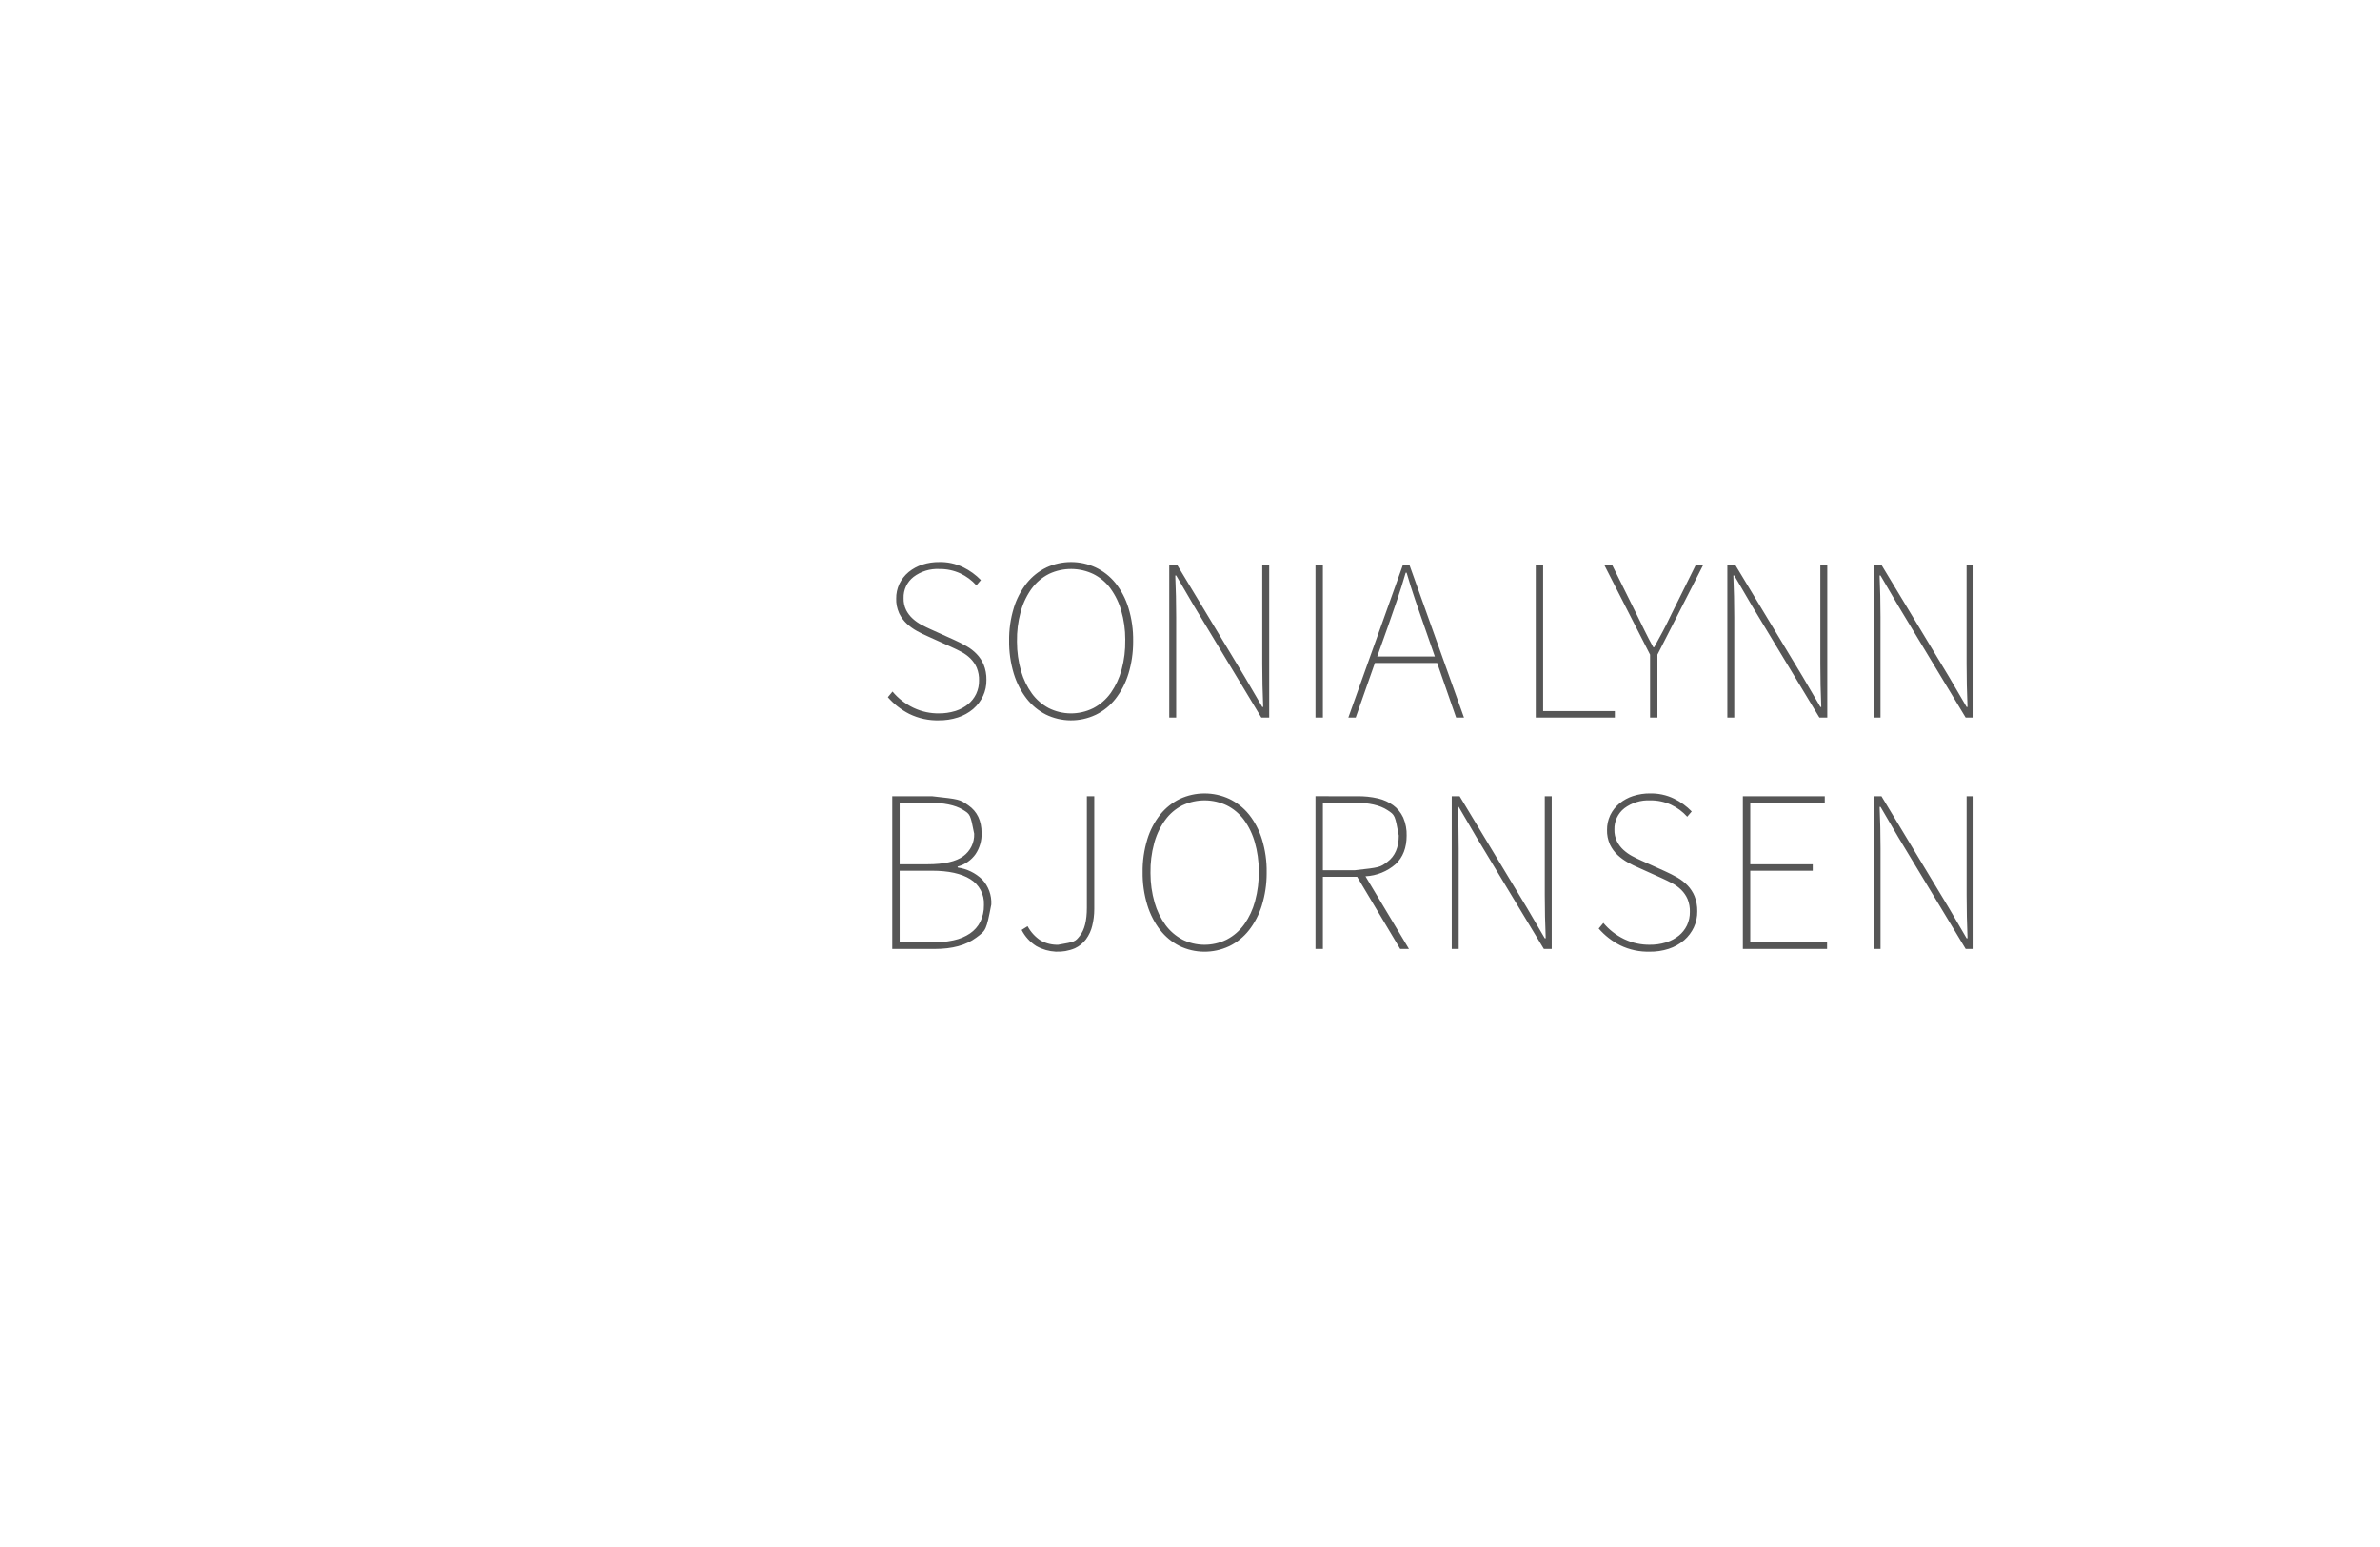
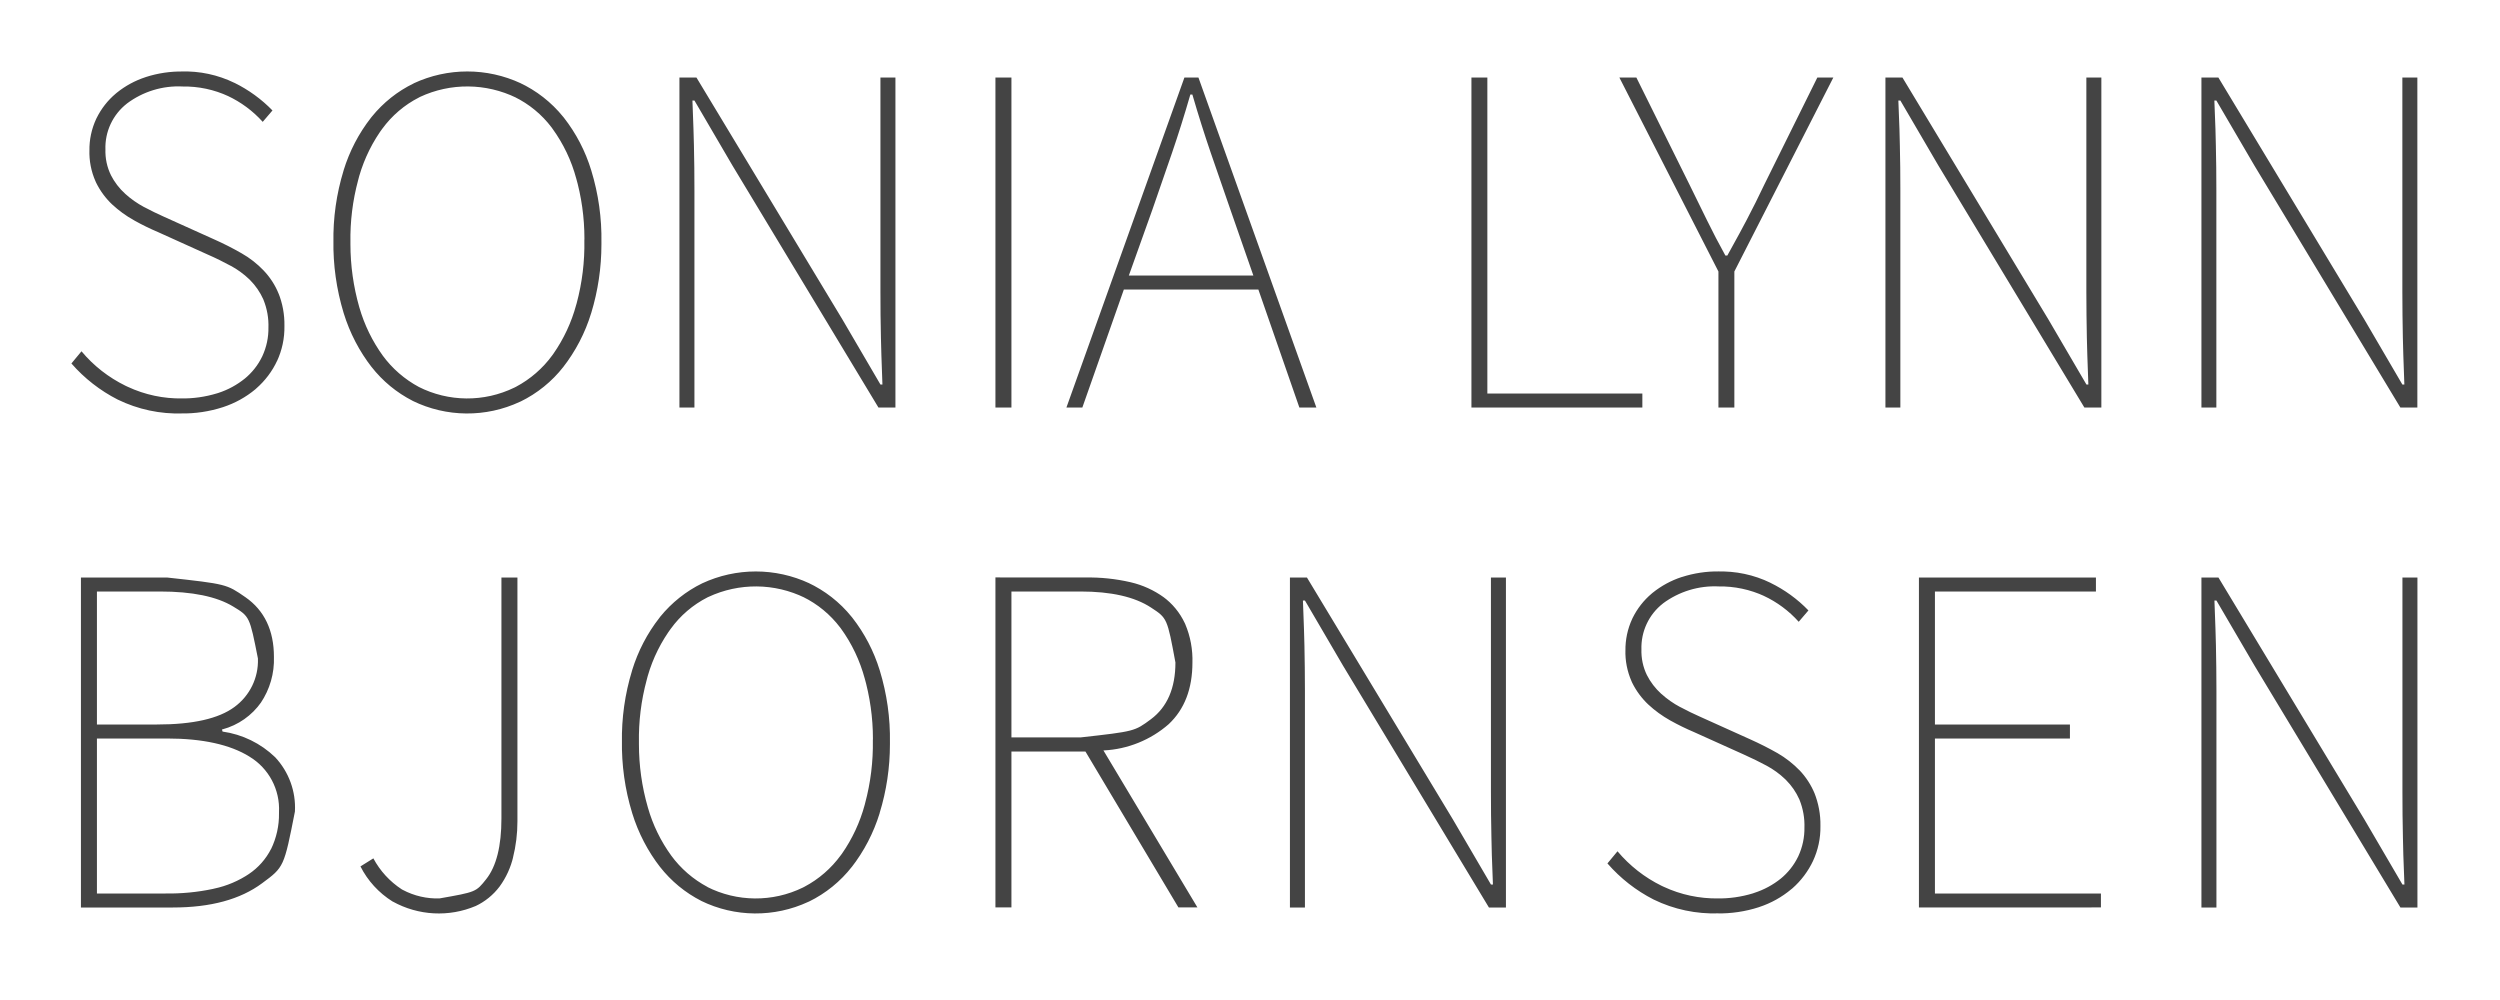
- <svg xmlns="http://www.w3.org/2000/svg" version="1.1" width="720" height="468" xml:space="preserve" id="soniaTitel01Canvas">
-   <path id="soniaTitel01Canvas-bjornsen" fill-rule="evenodd" stroke="none" fill="rgb(86, 86, 86)" d="M 282.81,287.08 C 288.08,287.08 292.25,285.95 295.3,283.68 298.36,281.42 298.36,281.42 299.89,273.64 L 299.89,273.63 C 300.04,270.83 299.04,268.1 297.13,266.05 L 297.12,266.04 C 295.11,264.1 292.53,262.84 289.76,262.45 L 289.67,262.16 289.75,262.14 C 291.95,261.55 293.87,260.2 295.17,258.34 L 295.1,258.44 C 296.38,256.54 297.03,254.29 296.95,251.99 296.95,248.3 295.62,245.49 292.96,243.64 290.3,241.8 290.3,241.8 281.97,240.88 L 269.93,240.88 269.93,287.08 282.81,287.08 Z M 272.17,242.84 L 280.99,242.84 C 285.52,242.84 288.93,243.54 291.24,244.94 293.55,246.34 293.55,246.34 294.71,252.22 L 294.71,252.26 C 294.8,254.92 293.57,257.44 291.42,259.01 289.22,260.64 285.61,261.46 280.57,261.46 L 272.17,261.46 272.17,242.84 Z M 272.17,263.42 L 281.97,263.42 C 286.96,263.42 290.82,264.27 293.55,265.97 L 293.51,265.95 C 296.23,267.58 297.82,270.58 297.66,273.74 L 297.66,273.87 C 297.69,275.62 297.3,277.35 296.54,278.92 L 296.56,278.86 C 295.84,280.29 294.76,281.51 293.43,282.4 L 293.54,282.33 C 292.03,283.35 290.34,284.07 288.56,284.44 L 288.4,284.48 C 286.23,284.94 284.01,285.15 281.78,285.12 L 272.17,285.12 272.17,263.42 272.17,263.42 Z M 325.12,286.9 L 325.18,286.88 C 326.5,286.26 327.66,285.32 328.54,284.15 L 328.54,284.15 C 329.46,282.89 330.11,281.46 330.46,279.95 L 330.41,280.13 C 330.83,278.46 331.04,276.75 331.04,275.03 L 331.04,240.88 328.8,240.88 328.8,274.61 C 328.8,278.49 328.09,281.32 326.67,283.11 325.24,284.91 325.24,284.91 320.12,285.81 L 320.17,285.81 C 318.37,285.87 316.58,285.46 314.98,284.61 L 314.85,284.54 C 313.18,283.45 311.81,281.96 310.87,280.2 L 309.06,281.33 309.06,281.32 C 310.08,283.34 311.64,285.04 313.56,286.24 L 313.59,286.25 C 317.17,288.23 321.46,288.46 325.22,286.86 L 325.12,286.9 Z M 371.95,286.2 L 371.84,286.26 C 374.2,285.11 376.27,283.43 377.88,281.36 L 377.78,281.5 C 379.56,279.22 380.9,276.64 381.75,273.88 L 381.75,273.85 C 382.71,270.73 383.19,267.49 383.19,264.23 L 383.19,263.98 C 383.25,260.57 382.77,257.17 381.77,253.9 L 381.76,253.87 C 380.94,251.2 379.64,248.7 377.92,246.5 L 377.82,246.38 C 376.18,244.34 374.08,242.71 371.71,241.6 L 371.92,241.7 C 367.16,239.48 361.66,239.48 356.9,241.7 L 356.92,241.69 C 354.64,242.8 352.64,244.4 351.04,246.36 L 350.93,246.51 C 349.21,248.7 347.92,251.2 347.1,253.86 L 347.09,253.91 C 346.09,257.17 345.61,260.57 345.67,263.98 L 345.67,263.66 C 345.61,267.11 346.09,270.55 347.1,273.84 L 347.11,273.88 C 347.96,276.64 349.3,279.22 351.07,281.49 L 350.99,281.38 C 352.55,283.38 354.53,285.01 356.79,286.16 L 356.76,286.15 C 361.49,288.46 367.01,288.5 371.78,286.28 L 371.95,286.2 Z M 357.71,284.24 L 357.66,284.21 C 355.64,283.14 353.89,281.62 352.54,279.77 L 352.6,279.85 C 351.11,277.8 349.99,275.51 349.3,273.07 L 349.29,273.03 C 348.46,270.16 348.05,267.19 348.05,264.21 L 348.05,263.99 C 348,261.04 348.36,258.1 349.13,255.25 L 349.28,254.68 C 350,252.17 351.18,249.81 352.75,247.72 L 352.5,248.07 C 353.84,246.21 355.61,244.7 357.65,243.66 L 357.78,243.6 C 362.07,241.6 367.03,241.64 371.28,243.72 L 371.01,243.59 C 373.06,244.59 374.84,246.06 376.22,247.88 L 376.32,248.01 C 377.86,250.13 378.99,252.52 379.67,255.05 L 379.58,254.71 C 380.39,257.55 380.81,260.49 380.81,263.45 L 380.8,263.65 C 380.85,266.63 380.49,269.61 379.71,272.5 L 379.66,272.7 C 379,275.15 377.92,277.47 376.47,279.55 L 376.32,279.75 C 374.98,281.59 373.24,283.11 371.23,284.17 L 371,284.29 C 366.76,286.36 361.78,286.32 357.57,284.18 L 357.71,284.24 Z M 400.2,287.07 L 400.2,265.24 410.56,265.24 423.58,287.07 426.24,287.07 413.08,265.09 413.13,265.09 C 416.48,264.92 419.68,263.63 422.21,261.42 424.43,259.34 425.54,256.46 425.54,252.78 L 425.54,252.85 C 425.6,250.98 425.26,249.12 424.53,247.4 L 424.47,247.27 C 423.78,245.8 422.73,244.52 421.42,243.57 L 421.54,243.66 C 420.16,242.66 418.58,241.94 416.91,241.55 L 416.87,241.54 C 414.79,241.06 412.67,240.84 410.54,240.88 L 397.96,240.87 397.96,287.07 400.2,287.07 Z M 400.2,242.84 L 409.86,242.84 C 414.15,242.84 417.44,243.58 419.73,245.08 422.01,246.57 422.01,246.57 423.16,252.78 423.16,256.37 422.01,259.02 419.73,260.72 417.44,262.42 417.44,262.42 409.86,263.27 L 400.2,263.27 400.2,242.84 400.2,242.84 Z M 441.29,287.07 L 441.29,256.7 C 441.29,254.51 441.26,252.41 441.22,250.4 441.17,248.39 441.17,248.39 441.01,244.1 L 441.29,244.1 446.61,253.2 467.05,287.08 469.43,287.08 469.43,240.88 467.33,240.88 467.33,270.84 C 467.33,273.03 467.35,275.19 467.4,277.31 467.44,279.44 467.44,279.44 467.61,283.86 L 467.33,283.86 462.01,274.76 441.57,240.88 439.19,240.88 439.19,287.08 441.29,287.08 441.29,287.07 Z M 504.92,287 L 504.88,287.02 C 506.53,286.48 508.06,285.63 509.38,284.52 L 509.51,284.42 C 510.75,283.34 511.75,282 512.45,280.51 L 512.41,280.59 C 513.13,279.05 513.49,277.37 513.46,275.68 L 513.46,275.65 C 513.49,274.06 513.19,272.47 512.6,271 L 512.68,271.2 C 512.17,269.94 511.43,268.8 510.49,267.82 L 510.56,267.9 C 509.65,266.96 508.61,266.14 507.47,265.48 506.15,264.73 504.92,264.12 503.66,263.55 L 496.52,260.33 C 495.68,259.96 494.8,259.53 493.86,259.03 L 493.81,259.01 C 492.87,258.51 491.98,257.89 491.19,257.17 L 491.19,257.18 C 490.35,256.42 489.66,255.52 489.15,254.51 L 489.18,254.57 C 488.62,253.43 488.36,252.18 488.4,250.92 L 488.4,250.97 C 488.32,248.46 489.43,246.06 491.41,244.52 L 491.39,244.53 C 493.65,242.84 496.43,241.99 499.24,242.13 L 499.18,242.13 C 501.41,242.09 503.62,242.56 505.65,243.5 L 505.51,243.44 C 507.38,244.31 509.05,245.55 510.42,247.08 L 511.78,245.49 511.79,245.5 C 510.25,243.9 508.44,242.59 506.45,241.62 L 506.48,241.63 C 504.15,240.49 501.56,239.95 498.97,240.04 L 499.3,240.03 C 497.51,240 495.74,240.27 494.04,240.82 L 494.02,240.82 C 492.55,241.3 491.18,242.05 489.97,243.02 L 489.84,243.13 C 488.72,244.07 487.81,245.24 487.16,246.56 L 487.11,246.67 C 486.46,248.07 486.14,249.59 486.16,251.14 L 486.16,251.01 C 486.11,252.52 486.41,254.03 487.02,255.42 L 487.1,255.6 C 487.67,256.76 488.45,257.81 489.39,258.69 L 489.36,258.66 C 490.28,259.52 491.31,260.26 492.41,260.88 L 492.52,260.94 C 493.58,261.53 494.67,262.06 495.78,262.53 L 502.68,265.64 C 503.85,266.16 504.94,266.7 505.97,267.25 L 505.91,267.22 C 506.87,267.73 507.76,268.38 508.55,269.14 L 508.64,269.23 C 509.42,270.01 510.05,270.92 510.5,271.93 L 510.53,272 C 511.03,273.25 511.27,274.58 511.22,275.92 L 511.22,275.84 C 511.25,277.24 510.95,278.64 510.36,279.91 L 510.32,279.99 C 509.74,281.18 508.9,282.23 507.87,283.07 L 507.94,283.01 C 506.83,283.91 505.57,284.59 504.21,285.03 L 503.98,285.11 C 502.36,285.6 500.67,285.84 498.98,285.81 L 499.18,285.81 C 496.54,285.85 493.92,285.3 491.52,284.18 L 491.22,284.04 C 488.85,282.88 486.75,281.23 485.05,279.21 L 483.64,280.91 483.65,280.92 C 485.46,283 487.65,284.71 490.1,285.96 L 490.12,285.97 C 492.95,287.35 496.08,288.01 499.22,287.9 L 498.95,287.91 C 500.96,287.94 502.96,287.65 504.86,287.03 L 504.92,287 Z M 552.73,287.07 L 552.73,285.12 529.49,285.12 529.49,263.42 548.39,263.42 548.39,261.46 529.49,261.46 529.49,242.84 552.03,242.84 552.03,240.88 527.25,240.88 527.25,287.08 552.73,287.07 Z M 568.9,287.07 L 568.9,256.7 C 568.9,254.51 568.87,252.41 568.83,250.4 568.78,248.39 568.78,248.39 568.62,244.1 L 568.9,244.1 574.22,253.2 594.66,287.08 597.04,287.08 597.04,240.88 594.94,240.88 594.94,270.84 C 594.94,273.03 594.96,275.19 595.01,277.31 595.05,279.44 595.05,279.44 595.22,283.86 L 594.94,283.86 589.62,274.76 569.18,240.88 566.8,240.88 566.8,287.08 568.9,287.08 568.9,287.07 Z M 568.9,287.07" />
-   <path id="soniaTitel01Canvas-sonia_Lynn" fill-rule="evenodd" stroke="none" fill="rgb(86, 86, 86)" d="M 289.88,217.01 L 289.85,217.02 C 291.49,216.48 293.02,215.64 294.35,214.53 L 294.47,214.42 C 295.71,213.34 296.72,212.01 297.41,210.51 L 297.38,210.59 C 298.09,209.06 298.45,207.38 298.42,205.68 L 298.42,205.66 C 298.45,204.07 298.16,202.49 297.56,201.01 L 297.63,201.2 C 297.13,199.94 296.38,198.8 295.44,197.83 L 295.52,197.91 C 294.61,196.96 293.57,196.14 292.42,195.49 291.11,194.74 289.88,194.12 288.62,193.56 L 281.48,190.34 C 280.64,189.97 279.75,189.53 278.82,189.04 L 278.77,189.02 C 277.83,188.51 276.94,187.9 276.15,187.18 L 276.15,187.18 C 275.31,186.43 274.62,185.52 274.11,184.52 L 274.14,184.57 C 273.58,183.44 273.32,182.19 273.36,180.93 L 273.36,180.98 C 273.27,178.47 274.39,176.07 276.37,174.53 L 276.35,174.54 C 278.61,172.84 281.38,171.99 284.2,172.14 L 284.14,172.14 C 286.37,172.1 288.58,172.57 290.6,173.51 L 290.47,173.45 C 292.33,174.32 294.01,175.56 295.38,177.09 L 296.74,175.5 296.75,175.5 C 295.21,173.91 293.4,172.6 291.41,171.62 L 291.44,171.64 C 289.11,170.5 286.52,169.95 283.93,170.04 L 284.25,170.04 C 282.47,170.01 280.7,170.27 279,170.82 L 278.98,170.83 C 277.51,171.31 276.14,172.05 274.93,173.03 L 274.8,173.14 C 273.68,174.08 272.77,175.25 272.12,176.57 L 272.07,176.67 C 271.42,178.07 271.09,179.6 271.12,181.15 L 271.12,181.01 C 271.07,182.53 271.36,184.04 271.98,185.43 L 272.06,185.61 C 272.63,186.77 273.41,187.82 274.35,188.7 L 274.3,188.65 C 275.23,189.51 276.25,190.26 277.36,190.87 L 277.48,190.94 C 278.54,191.53 279.63,192.06 280.74,192.53 L 287.64,195.65 C 288.81,196.16 289.9,196.7 290.93,197.26 L 290.87,197.22 C 291.83,197.74 292.72,198.38 293.51,199.14 L 293.6,199.23 C 294.38,200.01 295.01,200.93 295.46,201.93 L 295.49,202.01 C 295.99,203.25 296.23,204.58 296.18,205.93 L 296.18,205.84 C 296.21,207.25 295.91,208.64 295.32,209.91 L 295.28,209.99 C 294.7,211.18 293.86,212.23 292.83,213.07 L 292.9,213.01 C 291.79,213.91 290.53,214.6 289.17,215.04 L 288.94,215.11 C 287.32,215.6 285.63,215.84 283.94,215.81 L 284.14,215.81 C 281.5,215.86 278.88,215.3 276.48,214.18 L 276.18,214.04 C 273.81,212.88 271.7,211.24 270.01,209.21 L 268.6,210.91 268.61,210.93 C 270.42,213 272.61,214.71 275.06,215.96 L 275.08,215.97 C 277.91,217.35 281.04,218.02 284.18,217.91 L 283.91,217.91 C 285.91,217.95 287.91,217.65 289.82,217.03 L 289.88,217.01 Z M 331.57,216.2 L 331.45,216.26 C 333.81,215.11 335.88,213.44 337.49,211.37 L 337.39,211.5 C 339.17,209.22 340.52,206.64 341.36,203.88 L 341.37,203.86 C 342.32,200.74 342.8,197.5 342.8,194.24 L 342.8,193.99 C 342.86,190.57 342.38,187.17 341.38,183.9 L 341.37,183.87 C 340.56,181.2 339.26,178.7 337.54,176.5 L 337.44,176.38 C 335.79,174.34 333.7,172.71 331.32,171.6 L 331.53,171.7 C 326.77,169.48 321.27,169.48 316.51,171.7 L 316.53,171.7 C 314.25,172.8 312.25,174.4 310.66,176.36 L 310.54,176.51 C 308.82,178.71 307.53,181.2 306.71,183.86 L 306.7,183.91 C 305.7,187.17 305.22,190.57 305.28,193.98 L 305.28,193.67 C 305.22,197.12 305.71,200.55 306.71,203.85 L 306.72,203.88 C 307.57,206.64 308.91,209.22 310.68,211.49 L 310.6,211.38 C 312.16,213.38 314.14,215.01 316.4,216.16 L 316.37,216.15 C 321.1,218.46 326.62,218.51 331.39,216.28 L 331.57,216.2 Z M 317.32,214.24 L 317.27,214.22 C 315.25,213.14 313.5,211.62 312.15,209.77 L 312.21,209.85 C 310.73,207.8 309.61,205.51 308.91,203.07 L 308.9,203.04 C 308.08,200.17 307.66,197.2 307.66,194.21 L 307.66,194 C 307.61,191.05 307.97,188.1 308.74,185.25 L 308.89,184.68 C 309.62,182.17 310.79,179.81 312.36,177.72 L 312.11,178.07 C 313.46,176.22 315.22,174.71 317.27,173.67 L 317.4,173.6 C 321.68,171.6 326.64,171.65 330.89,173.72 L 330.62,173.59 C 332.67,174.59 334.46,176.06 335.83,177.88 L 335.93,178.02 C 337.47,180.14 338.61,182.52 339.28,185.05 L 339.19,184.71 C 340.01,187.55 340.42,190.49 340.42,193.45 L 340.41,193.65 C 340.47,196.64 340.1,199.62 339.33,202.5 L 339.27,202.7 C 338.61,205.15 337.53,207.47 336.08,209.55 L 335.93,209.76 C 334.59,211.6 332.85,213.11 330.84,214.18 L 330.62,214.29 C 326.37,216.36 321.4,216.32 317.19,214.18 L 317.32,214.24 Z M 355.82,217.08 L 355.82,186.7 C 355.82,184.51 355.8,182.41 355.75,180.4 355.7,178.39 355.7,178.39 355.54,174.1 L 355.82,174.1 361.14,183.2 381.58,217.08 383.96,217.08 383.96,170.88 381.86,170.88 381.86,200.84 C 381.86,203.03 381.88,205.19 381.93,207.31 381.98,209.44 381.98,209.44 382.14,213.86 L 381.86,213.86 376.54,204.76 356.1,170.88 353.72,170.88 353.72,217.08 355.82,217.08 355.82,217.08 Z M 400.2,217.08 L 400.2,170.88 397.96,170.88 397.96,217.08 400.2,217.08 Z M 422.7,181.38 C 423.56,178.86 424.42,176.15 425.25,173.26 L 425.53,173.26 C 426.37,176.15 427.23,178.86 428.09,181.38 428.95,183.9 428.95,183.9 430.85,189.36 L 434.07,198.6 416.64,198.6 419.94,189.36 C 420.92,186.56 421.84,183.9 422.7,181.38 Z M 410.13,217.08 L 415.94,200.56 434.77,200.56 440.51,217.08 442.89,217.08 426.38,170.88 424.42,170.88 407.9,217.08 410.13,217.08 Z M 488.53,217.08 L 488.53,215.12 466.83,215.12 466.83,170.88 464.6,170.88 464.6,217.08 488.54,217.08 488.53,217.08 Z M 501.41,217.08 L 501.41,198.04 515.27,170.88 513.03,170.88 505.61,185.86 C 504.82,187.54 503.99,189.19 503.13,190.83 502.27,192.46 502.27,192.46 500.43,195.8 L 500.15,195.8 C 499.22,194.12 498.36,192.46 497.56,190.83 496.77,189.19 496.77,189.19 495.12,185.86 L 487.69,170.88 485.31,170.88 499.18,198.04 499.18,217.08 501.41,217.08 Z M 524.65,217.08 L 524.65,186.7 C 524.65,184.51 524.63,182.41 524.58,180.4 524.54,178.39 524.54,178.39 524.37,174.1 L 524.65,174.1 529.97,183.2 550.41,217.08 552.79,217.08 552.79,170.88 550.69,170.88 550.69,200.84 C 550.69,203.03 550.72,205.19 550.76,207.31 550.81,209.44 550.81,209.44 550.97,213.86 L 550.7,213.86 545.38,204.76 524.94,170.88 522.56,170.88 522.56,217.08 524.66,217.08 524.65,217.08 Z M 568.89,217.08 L 568.89,186.7 C 568.89,184.51 568.87,182.41 568.82,180.4 568.78,178.39 568.78,178.39 568.61,174.1 L 568.89,174.1 574.21,183.2 594.65,217.08 597.03,217.08 597.03,170.88 594.93,170.88 594.93,200.84 C 594.93,203.03 594.96,205.19 595,207.31 595.05,209.44 595.05,209.44 595.21,213.86 L 594.93,213.86 589.61,204.76 569.17,170.88 566.8,170.88 566.8,217.08 568.9,217.08 568.89,217.08 Z M 568.89,217.08" />
+ <svg xmlns="http://www.w3.org/2000/svg" version="1.1" width="350" height="140" xml:space="preserve" id="soniaTitel01">
+   <g id="soniaTitel01-group">
+     <path id="soniaTitel01-soniaTitel01Canvasbjornsen" fill-rule="evenodd" stroke="none" fill="rgb(68, 68, 68)" d="M 24.21,127.05 C 29.48,127.05 33.65,125.92 36.7,123.65 39.76,121.39 39.76,121.39 41.29,113.61 L 41.29,113.6 C 41.44,110.8 40.44,108.07 38.53,106.02 L 38.52,106.01 C 36.51,104.07 33.93,102.81 31.16,102.42 L 31.07,102.13 31.15,102.11 C 33.35,101.52 35.27,100.17 36.57,98.31 L 36.5,98.41 C 37.78,96.51 38.43,94.26 38.35,91.96 38.35,88.27 37.02,85.46 34.36,83.61 31.7,81.77 31.7,81.77 23.37,80.85 L 11.33,80.85 11.33,127.05 24.21,127.05 Z M 13.57,82.81 L 22.39,82.81 C 26.92,82.81 30.33,83.51 32.64,84.91 34.95,86.31 34.95,86.31 36.11,92.19 L 36.11,92.23 C 36.2,94.89 34.97,97.41 32.82,98.98 30.62,100.61 27.01,101.43 21.97,101.43 L 13.57,101.43 13.57,82.81 Z M 13.57,103.39 L 23.37,103.39 C 28.36,103.39 32.22,104.24 34.95,105.94 L 34.91,105.92 C 37.63,107.55 39.22,110.55 39.06,113.71 L 39.06,113.84 C 39.09,115.59 38.7,117.32 37.94,118.89 L 37.96,118.83 C 37.24,120.26 36.16,121.48 34.83,122.37 L 34.94,122.3 C 33.43,123.32 31.74,124.04 29.96,124.41 L 29.8,124.45 C 27.63,124.91 25.41,125.12 23.18,125.09 L 13.57,125.09 13.57,103.39 13.57,103.39 Z M 66.52,126.87 L 66.58,126.85 C 67.9,126.23 69.06,125.29 69.94,124.12 L 69.94,124.12 C 70.86,122.86 71.51,121.43 71.86,119.92 L 71.81,120.1 C 72.23,118.43 72.44,116.72 72.44,115 L 72.44,80.85 70.2,80.85 70.2,114.58 C 70.2,118.46 69.49,121.29 68.07,123.08 66.64,124.88 66.64,124.88 61.52,125.78 L 61.57,125.78 C 59.77,125.84 57.98,125.43 56.38,124.58 L 56.25,124.51 C 54.58,123.42 53.21,121.93 52.27,120.17 L 50.46,121.3 50.46,121.29 C 51.48,123.31 53.04,125.01 54.96,126.21 L 54.99,126.22 C 58.57,128.2 62.86,128.43 66.62,126.83 L 66.52,126.87 Z M 113.35,126.17 L 113.24,126.23 C 115.6,125.08 117.67,123.4 119.28,121.33 L 119.18,121.47 C 120.96,119.19 122.3,116.61 123.15,113.85 L 123.15,113.82 C 124.11,110.7 124.59,107.46 124.59,104.2 L 124.59,103.95 C 124.65,100.54 124.17,97.14 123.17,93.87 L 123.16,93.84 C 122.34,91.17 121.04,88.67 119.32,86.47 L 119.22,86.35 C 117.58,84.31 115.48,82.68 113.11,81.57 L 113.32,81.67 C 108.56,79.45 103.06,79.45 98.3,81.67 L 98.32,81.66 C 96.04,82.77 94.04,84.37 92.44,86.33 L 92.33,86.48 C 90.61,88.67 89.32,91.17 88.5,93.83 L 88.49,93.88 C 87.49,97.14 87.01,100.54 87.07,103.95 L 87.07,103.63 C 87.01,107.08 87.49,110.52 88.5,113.81 L 88.51,113.85 C 89.36,116.61 90.7,119.19 92.47,121.46 L 92.39,121.35 C 93.95,123.35 95.93,124.98 98.19,126.13 L 98.16,126.12 C 102.89,128.43 108.41,128.47 113.18,126.25 L 113.35,126.17 Z M 99.11,124.21 L 99.06,124.18 C 97.04,123.11 95.29,121.59 93.94,119.74 L 94,119.82 C 92.51,117.77 91.39,115.48 90.7,113.04 L 90.69,113 C 89.86,110.13 89.45,107.16 89.45,104.18 L 89.45,103.96 C 89.4,101.01 89.76,98.07 90.53,95.22 L 90.68,94.65 C 91.4,92.14 92.58,89.78 94.15,87.69 L 93.9,88.04 C 95.24,86.18 97.01,84.67 99.05,83.63 L 99.18,83.57 C 103.47,81.57 108.43,81.61 112.68,83.69 L 112.41,83.56 C 114.46,84.56 116.24,86.03 117.62,87.85 L 117.72,87.98 C 119.26,90.1 120.39,92.49 121.07,95.02 L 120.98,94.68 C 121.79,97.52 122.21,100.46 122.21,103.42 L 122.2,103.62 C 122.25,106.6 121.89,109.58 121.11,112.47 L 121.06,112.67 C 120.4,115.12 119.32,117.44 117.87,119.52 L 117.72,119.72 C 116.38,121.56 114.64,123.08 112.63,124.14 L 112.4,124.26 C 108.16,126.33 103.18,126.29 98.97,124.15 L 99.11,124.21 Z M 141.6,127.04 L 141.6,105.21 151.96,105.21 164.98,127.04 167.64,127.04 154.48,105.06 154.53,105.06 C 157.88,104.89 161.08,103.6 163.61,101.39 165.83,99.31 166.94,96.43 166.94,92.75 L 166.94,92.82 C 167,90.95 166.66,89.09 165.93,87.37 L 165.87,87.24 C 165.18,85.77 164.13,84.49 162.82,83.54 L 162.94,83.63 C 161.56,82.63 159.98,81.91 158.31,81.52 L 158.27,81.51 C 156.19,81.03 154.07,80.81 151.94,80.85 L 139.36,80.84 139.36,127.04 141.6,127.04 Z M 141.6,82.81 L 151.26,82.81 C 155.55,82.81 158.84,83.55 161.13,85.05 163.41,86.54 163.41,86.54 164.56,92.75 164.56,96.34 163.41,98.99 161.13,100.69 158.84,102.39 158.84,102.39 151.26,103.24 L 141.6,103.24 141.6,82.81 141.6,82.81 Z M 182.69,127.04 L 182.69,96.67 C 182.69,94.48 182.66,92.38 182.62,90.37 182.57,88.36 182.57,88.36 182.41,84.07 L 182.69,84.07 188.01,93.17 208.45,127.05 210.83,127.05 210.83,80.85 208.73,80.85 208.73,110.81 C 208.73,113 208.75,115.16 208.8,117.28 208.84,119.41 208.84,119.41 209.01,123.83 L 208.73,123.83 203.41,114.73 182.97,80.85 180.59,80.85 180.59,127.05 182.69,127.05 182.69,127.04 Z M 246.32,126.97 L 246.28,126.99 C 247.93,126.45 249.46,125.6 250.78,124.49 L 250.91,124.39 C 252.15,123.31 253.15,121.97 253.85,120.48 L 253.81,120.56 C 254.53,119.02 254.89,117.34 254.86,115.65 L 254.86,115.62 C 254.89,114.03 254.59,112.44 254,110.97 L 254.08,111.17 C 253.57,109.91 252.83,108.77 251.89,107.79 L 251.96,107.87 C 251.05,106.93 250.01,106.11 248.87,105.45 247.55,104.7 246.32,104.09 245.06,103.52 L 237.92,100.3 C 237.08,99.93 236.2,99.5 235.26,99 L 235.21,98.98 C 234.27,98.48 233.38,97.86 232.59,97.14 L 232.59,97.15 C 231.75,96.39 231.06,95.49 230.55,94.48 L 230.58,94.54 C 230.02,93.4 229.76,92.15 229.8,90.89 L 229.8,90.94 C 229.72,88.43 230.83,86.03 232.81,84.49 L 232.79,84.5 C 235.05,82.81 237.83,81.96 240.64,82.1 L 240.58,82.1 C 242.81,82.06 245.02,82.53 247.05,83.47 L 246.91,83.41 C 248.78,84.28 250.45,85.52 251.82,87.05 L 253.18,85.46 253.19,85.47 C 251.65,83.87 249.84,82.56 247.85,81.59 L 247.88,81.6 C 245.55,80.46 242.96,79.92 240.37,80.01 L 240.7,80 C 238.91,79.97 237.14,80.24 235.44,80.79 L 235.42,80.79 C 233.95,81.27 232.58,82.02 231.37,82.99 L 231.24,83.1 C 230.12,84.04 229.21,85.21 228.56,86.53 L 228.51,86.64 C 227.86,88.04 227.54,89.56 227.56,91.11 L 227.56,90.98 C 227.51,92.49 227.81,94 228.42,95.39 L 228.5,95.57 C 229.07,96.73 229.85,97.78 230.79,98.66 L 230.76,98.63 C 231.68,99.49 232.71,100.23 233.81,100.85 L 233.92,100.91 C 234.98,101.5 236.07,102.03 237.18,102.5 L 244.08,105.61 C 245.25,106.13 246.34,106.67 247.37,107.22 L 247.31,107.19 C 248.27,107.7 249.16,108.35 249.95,109.11 L 250.04,109.2 C 250.82,109.98 251.45,110.89 251.9,111.9 L 251.93,111.97 C 252.43,113.22 252.67,114.55 252.62,115.89 L 252.62,115.81 C 252.65,117.21 252.35,118.61 251.76,119.88 L 251.72,119.96 C 251.14,121.15 250.3,122.2 249.27,123.04 L 249.34,122.98 C 248.23,123.88 246.97,124.56 245.61,125 L 245.38,125.08 C 243.76,125.57 242.07,125.81 240.38,125.78 L 240.58,125.78 C 237.94,125.82 235.32,125.27 232.92,124.15 L 232.62,124.01 C 230.25,122.85 228.15,121.2 226.45,119.18 L 225.04,120.88 225.05,120.89 C 226.86,122.97 229.05,124.68 231.5,125.93 L 231.52,125.94 C 234.35,127.32 237.48,127.98 240.62,127.87 L 240.35,127.88 C 242.36,127.91 244.36,127.62 246.26,127 L 246.32,126.97 Z M 294.13,127.04 L 294.13,125.09 270.89,125.09 270.89,103.39 289.79,103.39 289.79,101.43 270.89,101.43 270.89,82.81 293.43,82.81 293.43,80.85 268.65,80.85 268.65,127.05 294.13,127.04 Z M 310.3,127.04 L 310.3,96.67 C 310.3,94.48 310.27,92.38 310.23,90.37 310.18,88.36 310.18,88.36 310.02,84.07 L 310.3,84.07 315.62,93.17 336.06,127.05 338.44,127.05 338.44,80.85 336.34,80.85 336.34,110.81 C 336.34,113 336.36,115.16 336.41,117.28 336.45,119.41 336.45,119.41 336.62,123.83 L 336.34,123.83 331.02,114.73 310.58,80.85 308.2,80.85 308.2,127.05 310.3,127.05 310.3,127.04 Z M 310.3,127.04" />
+     <path id="soniaTitel01-soniaTitel01Canvassonia_Lynn" fill-rule="evenodd" stroke="none" fill="rgb(68, 68, 68)" d="M 31.28,56.98 L 31.25,56.99 C 32.89,56.45 34.42,55.61 35.75,54.5 L 35.87,54.39 C 37.11,53.31 38.12,51.98 38.81,50.48 L 38.78,50.56 C 39.49,49.03 39.85,47.35 39.82,45.65 L 39.82,45.63 C 39.85,44.04 39.56,42.46 38.96,40.98 L 39.03,41.17 C 38.53,39.91 37.78,38.77 36.84,37.8 L 36.92,37.88 C 36.01,36.93 34.97,36.11 33.82,35.46 32.51,34.71 31.28,34.09 30.02,33.53 L 22.88,30.31 C 22.04,29.94 21.15,29.5 20.22,29.01 L 20.17,28.99 C 19.23,28.48 18.34,27.87 17.55,27.15 L 17.55,27.15 C 16.71,26.4 16.02,25.49 15.51,24.49 L 15.54,24.54 C 14.98,23.41 14.72,22.16 14.76,20.9 L 14.76,20.95 C 14.67,18.44 15.79,16.04 17.77,14.5 L 17.75,14.51 C 20.01,12.81 22.78,11.96 25.6,12.11 L 25.54,12.11 C 27.77,12.07 29.98,12.54 32,13.48 L 31.87,13.42 C 33.73,14.29 35.41,15.53 36.78,17.06 L 38.14,15.47 38.15,15.47 C 36.61,13.88 34.8,12.57 32.81,11.59 L 32.84,11.61 C 30.51,10.47 27.92,9.92 25.33,10.01 L 25.65,10.01 C 23.87,9.98 22.1,10.24 20.4,10.79 L 20.38,10.8 C 18.91,11.28 17.54,12.02 16.33,13 L 16.2,13.11 C 15.08,14.05 14.17,15.22 13.52,16.54 L 13.47,16.64 C 12.82,18.04 12.49,19.57 12.52,21.12 L 12.52,20.98 C 12.47,22.5 12.76,24.01 13.38,25.4 L 13.46,25.58 C 14.03,26.74 14.81,27.79 15.75,28.67 L 15.7,28.62 C 16.63,29.48 17.65,30.23 18.76,30.84 L 18.88,30.91 C 19.94,31.5 21.03,32.03 22.14,32.5 L 29.04,35.62 C 30.21,36.13 31.3,36.67 32.33,37.23 L 32.27,37.19 C 33.23,37.71 34.12,38.35 34.91,39.11 L 35,39.2 C 35.78,39.98 36.41,40.9 36.86,41.9 L 36.89,41.98 C 37.39,43.22 37.63,44.55 37.58,45.9 L 37.58,45.81 C 37.61,47.22 37.31,48.61 36.72,49.88 L 36.68,49.96 C 36.1,51.15 35.26,52.2 34.23,53.04 L 34.3,52.98 C 33.19,53.88 31.93,54.57 30.57,55.01 L 30.34,55.08 C 28.72,55.57 27.03,55.81 25.34,55.78 L 25.54,55.78 C 22.9,55.83 20.28,55.27 17.88,54.15 L 17.58,54.01 C 15.21,52.85 13.1,51.21 11.41,49.18 L 10,50.88 10.01,50.9 C 11.82,52.97 14.01,54.68 16.46,55.93 L 16.48,55.94 C 19.31,57.32 22.44,57.99 25.58,57.88 L 25.31,57.88 C 27.31,57.92 29.31,57.62 31.22,57 L 31.28,56.98 Z M 72.97,56.17 L 72.85,56.23 C 75.21,55.08 77.28,53.41 78.89,51.34 L 78.79,51.47 C 80.57,49.19 81.92,46.61 82.76,43.85 L 82.77,43.83 C 83.72,40.71 84.2,37.47 84.2,34.21 L 84.2,33.96 C 84.26,30.54 83.78,27.14 82.78,23.87 L 82.77,23.84 C 81.96,21.17 80.66,18.67 78.94,16.47 L 78.84,16.35 C 77.19,14.31 75.1,12.68 72.72,11.57 L 72.93,11.67 C 68.17,9.45 62.67,9.45 57.91,11.67 L 57.93,11.67 C 55.65,12.77 53.65,14.37 52.06,16.33 L 51.94,16.48 C 50.22,18.68 48.93,21.17 48.11,23.83 L 48.1,23.88 C 47.1,27.14 46.62,30.54 46.68,33.95 L 46.68,33.64 C 46.62,37.09 47.11,40.52 48.11,43.82 L 48.12,43.85 C 48.97,46.61 50.31,49.19 52.08,51.46 L 52,51.35 C 53.56,53.35 55.54,54.98 57.8,56.13 L 57.77,56.12 C 62.5,58.43 68.02,58.48 72.79,56.25 L 72.97,56.17 Z M 58.72,54.21 L 58.67,54.19 C 56.65,53.11 54.9,51.59 53.55,49.74 L 53.61,49.82 C 52.13,47.77 51.01,45.48 50.31,43.04 L 50.3,43.01 C 49.48,40.14 49.06,37.17 49.06,34.18 L 49.06,33.97 C 49.01,31.02 49.37,28.07 50.14,25.22 L 50.29,24.65 C 51.02,22.14 52.19,19.78 53.76,17.69 L 53.51,18.04 C 54.86,16.19 56.62,14.68 58.67,13.64 L 58.8,13.57 C 63.08,11.57 68.04,11.62 72.29,13.69 L 72.02,13.56 C 74.07,14.56 75.86,16.03 77.23,17.85 L 77.33,17.99 C 78.87,20.11 80.01,22.49 80.68,25.02 L 80.59,24.68 C 81.41,27.52 81.82,30.46 81.82,33.42 L 81.81,33.62 C 81.87,36.61 81.5,39.59 80.73,42.47 L 80.67,42.67 C 80.01,45.12 78.93,47.44 77.48,49.52 L 77.33,49.73 C 75.99,51.57 74.25,53.08 72.24,54.15 L 72.02,54.26 C 67.77,56.33 62.8,56.29 58.59,54.15 L 58.72,54.21 Z M 97.22,57.05 L 97.22,26.67 C 97.22,24.48 97.2,22.38 97.15,20.37 97.1,18.36 97.1,18.36 96.94,14.07 L 97.22,14.07 102.54,23.17 122.98,57.05 125.36,57.05 125.36,10.85 123.26,10.85 123.26,40.81 C 123.26,43 123.28,45.16 123.33,47.28 123.38,49.41 123.38,49.41 123.54,53.83 L 123.26,53.83 117.94,44.73 97.5,10.85 95.12,10.85 95.12,57.05 97.22,57.05 97.22,57.05 Z M 141.6,57.05 L 141.6,10.85 139.36,10.85 139.36,57.05 141.6,57.05 Z M 164.1,21.35 C 164.96,18.83 165.82,16.12 166.65,13.23 L 166.93,13.23 C 167.77,16.12 168.63,18.83 169.49,21.35 170.35,23.87 170.35,23.87 172.25,29.33 L 175.47,38.57 158.04,38.57 161.34,29.33 C 162.32,26.53 163.24,23.87 164.1,21.35 Z M 151.53,57.05 L 157.34,40.53 176.17,40.53 181.91,57.05 184.29,57.05 167.78,10.85 165.82,10.85 149.3,57.05 151.53,57.05 Z M 229.93,57.05 L 229.93,55.09 208.23,55.09 208.23,10.85 206,10.85 206,57.05 229.94,57.05 229.93,57.05 Z M 242.81,57.05 L 242.81,38.01 256.67,10.85 254.43,10.85 247.01,25.83 C 246.22,27.51 245.39,29.16 244.53,30.8 243.67,32.43 243.67,32.43 241.83,35.77 L 241.55,35.77 C 240.62,34.09 239.76,32.43 238.96,30.8 238.17,29.16 238.17,29.16 236.52,25.83 L 229.09,10.85 226.71,10.85 240.58,38.01 240.58,57.05 242.81,57.05 Z M 266.05,57.05 L 266.05,26.67 C 266.05,24.48 266.03,22.38 265.98,20.37 265.94,18.36 265.94,18.36 265.77,14.07 L 266.05,14.07 271.37,23.17 291.81,57.05 294.19,57.05 294.19,10.85 292.09,10.85 292.09,40.81 C 292.09,43 292.12,45.16 292.16,47.28 292.21,49.41 292.21,49.41 292.37,53.83 L 292.1,53.83 286.78,44.73 266.34,10.85 263.96,10.85 263.96,57.05 266.06,57.05 266.05,57.05 Z M 310.29,57.05 L 310.29,26.67 C 310.29,24.48 310.27,22.38 310.22,20.37 310.18,18.36 310.18,18.36 310.01,14.07 L 310.29,14.07 315.61,23.17 336.05,57.05 338.43,57.05 338.43,10.85 336.33,10.85 336.33,40.81 C 336.33,43 336.36,45.16 336.4,47.28 336.45,49.41 336.45,49.41 336.61,53.83 L 336.33,53.83 331.01,44.73 310.57,10.85 308.2,10.85 308.2,57.05 310.3,57.05 310.29,57.05 Z M 310.29,57.05" />
+   </g>
</svg>
